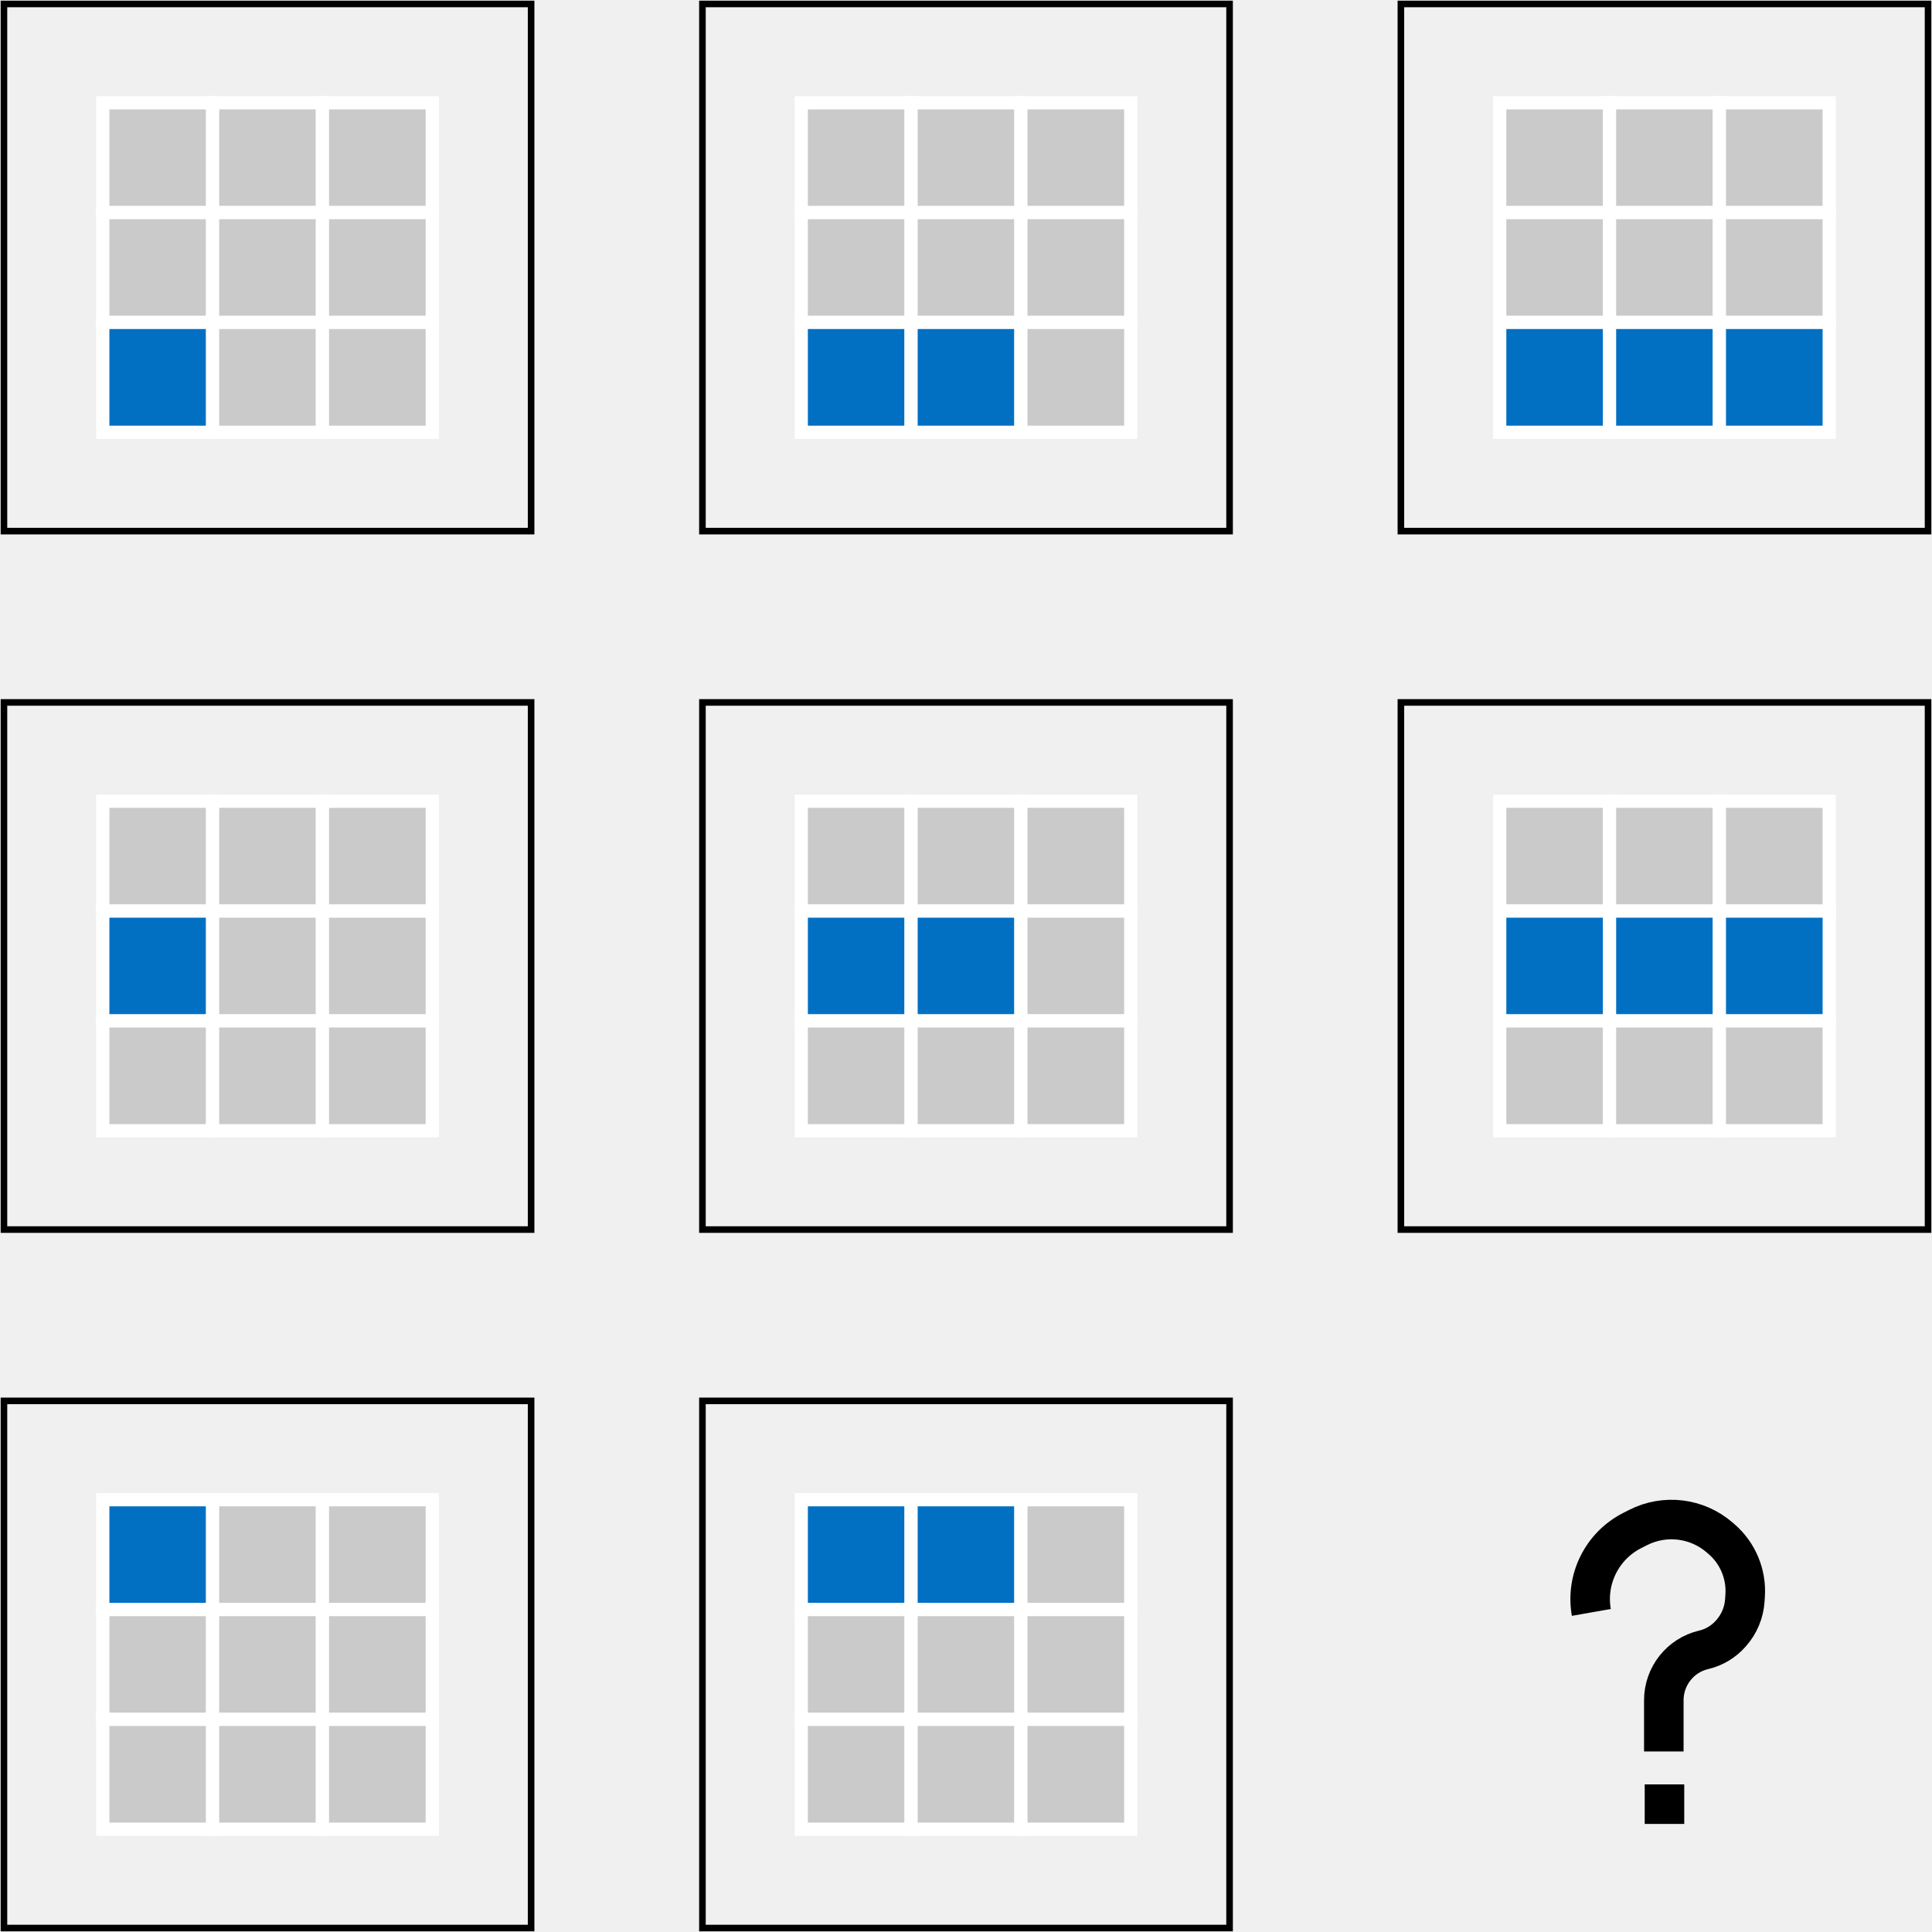
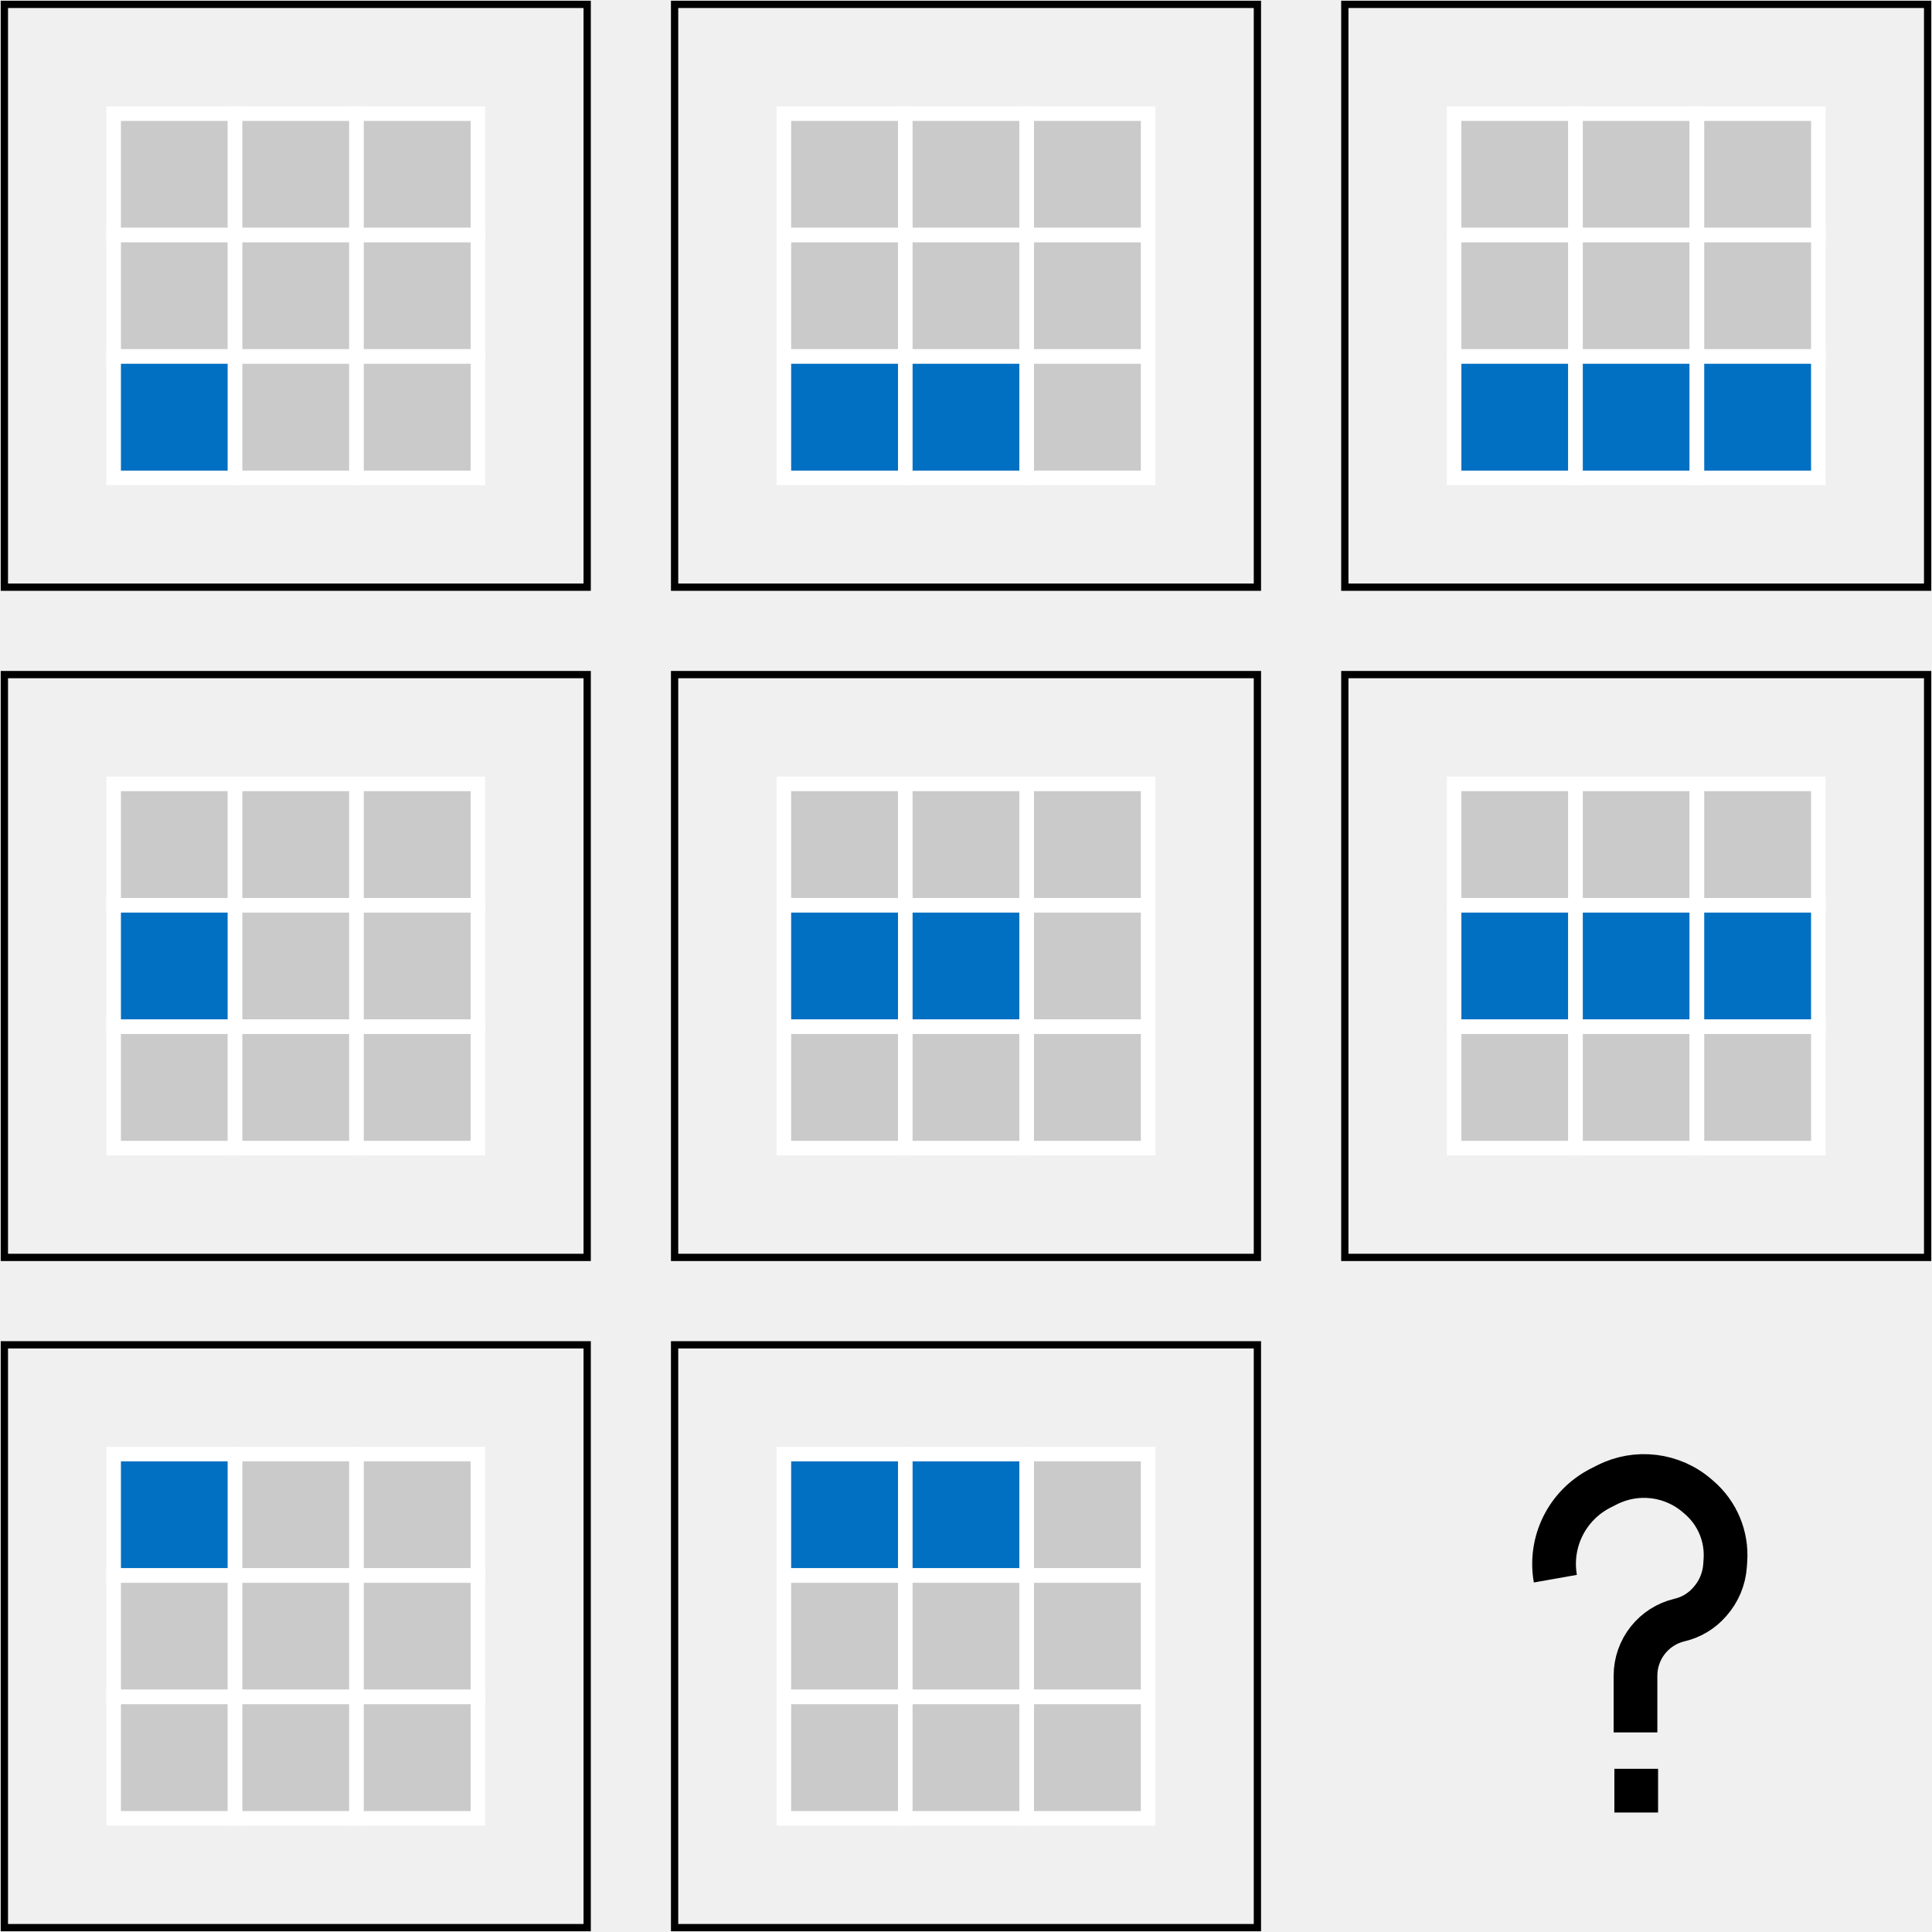
- <svg xmlns="http://www.w3.org/2000/svg" width="1466" height="1466" viewBox="0 0 1466 1466" fill="none">
+ <svg xmlns="http://www.w3.org/2000/svg" width="1326" height="1326" viewBox="0 0 1326 1326" fill="none">
  <path d="M161.333 78H78V161.333H161.333V78Z" fill="#CACACA" stroke="white" stroke-width="10" />
  <path d="M244.665 78H161.332V161.333H244.665V78Z" fill="#CACACA" stroke="white" stroke-width="10" />
  <path d="M328.001 78H244.668V161.333H328.001V78Z" fill="#CACACA" stroke="white" stroke-width="10" />
  <path d="M161.333 161.336H78V244.669H161.333V161.336Z" fill="#CACACA" stroke="white" stroke-width="10" />
  <path d="M244.665 161.336H161.332V244.669H244.665V161.336Z" fill="#CACACA" stroke="white" stroke-width="10" />
  <path d="M328.001 161.336H244.668V244.669H328.001V161.336Z" fill="#CACACA" stroke="white" stroke-width="10" />
  <path d="M161.333 244.664H78V327.997H161.333V244.664Z" fill="#0170C3" stroke="white" stroke-width="10" />
  <path d="M244.665 244.664H161.332V327.997H244.665V244.664Z" fill="#CACACA" stroke="white" stroke-width="10" />
  <path d="M328.001 244.664H244.668V327.997H328.001V244.664Z" fill="#CACACA" stroke="white" stroke-width="10" />
  <path d="M403 3H3V403H403V3Z" stroke="black" stroke-width="5" />
-   <path d="M691.333 78H608V161.333H691.333V78Z" fill="#CACACA" stroke="white" stroke-width="10" />
-   <path d="M774.665 78H691.332V161.333H774.665V78Z" fill="#CACACA" stroke="white" stroke-width="10" />
-   <path d="M858.001 78H774.668V161.333H858.001V78Z" fill="#CACACA" stroke="white" stroke-width="10" />
-   <path d="M691.333 161.336H608V244.669H691.333V161.336Z" fill="#CACACA" stroke="white" stroke-width="10" />
-   <path d="M774.665 161.336H691.332V244.669H774.665V161.336Z" fill="#CACACA" stroke="white" stroke-width="10" />
-   <path d="M858.001 161.336H774.668V244.669H858.001V161.336Z" fill="#CACACA" stroke="white" stroke-width="10" />
-   <path d="M691.333 244.664H608V327.997H691.333V244.664Z" fill="#0170C3" stroke="white" stroke-width="10" />
-   <path d="M774.665 244.664H691.332V327.997H774.665V244.664Z" fill="#0170C3" stroke="white" stroke-width="10" />
-   <path d="M858.001 244.664H774.668V327.997H858.001V244.664Z" fill="#CACACA" stroke="white" stroke-width="10" />
-   <path d="M933 3H533V403H933V3Z" stroke="black" stroke-width="5" />
-   <path d="M1221.33 78H1138V161.333H1221.33V78Z" fill="#CACACA" stroke="white" stroke-width="10" />
-   <path d="M1304.67 78H1221.33V161.333H1304.67V78Z" fill="#CACACA" stroke="white" stroke-width="10" />
-   <path d="M1388 78H1304.67V161.333H1388V78Z" fill="#CACACA" stroke="white" stroke-width="10" />
-   <path d="M1221.33 161.336H1138V244.669H1221.33V161.336Z" fill="#CACACA" stroke="white" stroke-width="10" />
-   <path d="M1304.67 161.336H1221.33V244.669H1304.67V161.336Z" fill="#CACACA" stroke="white" stroke-width="10" />
-   <path d="M1388 161.336H1304.67V244.669H1388V161.336Z" fill="#CACACA" stroke="white" stroke-width="10" />
-   <path d="M1221.33 244.664H1138V327.997H1221.33V244.664Z" fill="#0170C3" stroke="white" stroke-width="10" />
-   <path d="M1304.67 244.664H1221.33V327.997H1304.67V244.664Z" fill="#0170C3" stroke="white" stroke-width="10" />
-   <path d="M1388 244.664H1304.67V327.997H1388V244.664Z" fill="#0170C3" stroke="white" stroke-width="10" />
-   <path d="M1463 3H1063V403H1463V3Z" stroke="black" stroke-width="5" />
-   <path d="M161.333 608H78V691.333H161.333V608Z" fill="#CACACA" stroke="white" stroke-width="10" />
-   <path d="M244.665 608H161.332V691.333H244.665V608Z" fill="#CACACA" stroke="white" stroke-width="10" />
-   <path d="M328.001 608H244.668V691.333H328.001V608Z" fill="#CACACA" stroke="white" stroke-width="10" />
-   <path d="M161.333 691.336H78V774.669H161.333V691.336Z" fill="#0170C3" stroke="white" stroke-width="10" />
-   <path d="M244.665 691.336H161.332V774.669H244.665V691.336Z" fill="#CACACA" stroke="white" stroke-width="10" />
-   <path d="M328.001 691.336H244.668V774.669H328.001V691.336Z" fill="#CACACA" stroke="white" stroke-width="10" />
-   <path d="M161.333 774.664H78V857.997H161.333V774.664Z" fill="#CACACA" stroke="white" stroke-width="10" />
-   <path d="M244.665 774.664H161.332V857.997H244.665V774.664Z" fill="#CACACA" stroke="white" stroke-width="10" />
-   <path d="M328.001 774.664H244.668V857.997H328.001V774.664Z" fill="#CACACA" stroke="white" stroke-width="10" />
-   <path d="M403 533H3V933H403V533Z" stroke="black" stroke-width="5" />
-   <path d="M691.333 608H608V691.333H691.333V608Z" fill="#CACACA" stroke="white" stroke-width="10" />
-   <path d="M774.665 608H691.332V691.333H774.665V608Z" fill="#CACACA" stroke="white" stroke-width="10" />
-   <path d="M858.001 608H774.668V691.333H858.001V608Z" fill="#CACACA" stroke="white" stroke-width="10" />
-   <path d="M691.333 691.336H608V774.669H691.333V691.336Z" fill="#0170C3" stroke="white" stroke-width="10" />
-   <path d="M774.665 691.336H691.332V774.669H774.665V691.336Z" fill="#0170C3" stroke="white" stroke-width="10" />
-   <path d="M858.001 691.336H774.668V774.669H858.001V691.336Z" fill="#CACACA" stroke="white" stroke-width="10" />
-   <path d="M691.333 774.664H608V857.997H691.333V774.664Z" fill="#CACACA" stroke="white" stroke-width="10" />
-   <path d="M774.665 774.664H691.332V857.997H774.665V774.664Z" fill="#CACACA" stroke="white" stroke-width="10" />
-   <path d="M858.001 774.664H774.668V857.997H858.001V774.664Z" fill="#CACACA" stroke="white" stroke-width="10" />
-   <path d="M933 533H533V933H933V533Z" stroke="black" stroke-width="5" />
-   <path d="M1221.33 608H1138V691.333H1221.33V608Z" fill="#CACACA" stroke="white" stroke-width="10" />
-   <path d="M1304.67 608H1221.33V691.333H1304.67V608Z" fill="#CACACA" stroke="white" stroke-width="10" />
-   <path d="M1388 608H1304.67V691.333H1388V608Z" fill="#CACACA" stroke="white" stroke-width="10" />
-   <path d="M1221.33 691.336H1138V774.669H1221.33V691.336Z" fill="#0170C3" stroke="white" stroke-width="10" />
-   <path d="M1304.67 691.336H1221.33V774.669H1304.67V691.336Z" fill="#0170C3" stroke="white" stroke-width="10" />
-   <path d="M1388 691.336H1304.67V774.669H1388V691.336Z" fill="#0170C3" stroke="white" stroke-width="10" />
-   <path d="M1221.33 774.664H1138V857.997H1221.33V774.664Z" fill="#CACACA" stroke="white" stroke-width="10" />
-   <path d="M1304.67 774.664H1221.33V857.997H1304.67V774.664Z" fill="#CACACA" stroke="white" stroke-width="10" />
-   <path d="M1388 774.664H1304.67V857.997H1388V774.664Z" fill="#CACACA" stroke="white" stroke-width="10" />
-   <path d="M1463 533H1063V933H1463V533Z" stroke="black" stroke-width="5" />
-   <path d="M161.333 1138H78V1221.33H161.333V1138Z" fill="#0170C3" stroke="white" stroke-width="10" />
-   <path d="M244.665 1138H161.332V1221.33H244.665V1138Z" fill="#CACACA" stroke="white" stroke-width="10" />
-   <path d="M328.001 1138H244.668V1221.33H328.001V1138Z" fill="#CACACA" stroke="white" stroke-width="10" />
-   <path d="M161.333 1221.34H78V1304.67H161.333V1221.34Z" fill="#CACACA" stroke="white" stroke-width="10" />
-   <path d="M244.665 1221.34H161.332V1304.67H244.665V1221.34Z" fill="#CACACA" stroke="white" stroke-width="10" />
-   <path d="M328.001 1221.34H244.668V1304.67H328.001V1221.34Z" fill="#CACACA" stroke="white" stroke-width="10" />
-   <path d="M161.333 1304.66H78V1388H161.333V1304.66Z" fill="#CACACA" stroke="white" stroke-width="10" />
-   <path d="M244.665 1304.66H161.332V1388H244.665V1304.66Z" fill="#CACACA" stroke="white" stroke-width="10" />
-   <path d="M328.001 1304.66H244.668V1388H328.001V1304.66Z" fill="#CACACA" stroke="white" stroke-width="10" />
-   <path d="M403 1063H3V1463H403V1063Z" stroke="black" stroke-width="5" />
-   <path d="M691.333 1138H608V1221.33H691.333V1138Z" fill="#0170C3" stroke="white" stroke-width="10" />
-   <path d="M774.665 1138H691.332V1221.33H774.665V1138Z" fill="#0170C3" stroke="white" stroke-width="10" />
-   <path d="M858.001 1138H774.668V1221.33H858.001V1138Z" fill="#CACACA" stroke="white" stroke-width="10" />
-   <path d="M691.333 1221.34H608V1304.67H691.333V1221.34Z" fill="#CACACA" stroke="white" stroke-width="10" />
-   <path d="M774.665 1221.34H691.332V1304.67H774.665V1221.34Z" fill="#CACACA" stroke="white" stroke-width="10" />
-   <path d="M858.001 1221.34H774.668V1304.67H858.001V1221.34Z" fill="#CACACA" stroke="white" stroke-width="10" />
-   <path d="M691.333 1304.66H608V1388H691.333V1304.66Z" fill="#CACACA" stroke="white" stroke-width="10" />
-   <path d="M774.665 1304.66H691.332V1388H774.665V1304.66Z" fill="#CACACA" stroke="white" stroke-width="10" />
-   <path d="M858.001 1304.66H774.668V1388H858.001V1304.66Z" fill="#CACACA" stroke="white" stroke-width="10" />
-   <path d="M933 1063H533V1463H933V1063Z" stroke="black" stroke-width="5" />
-   <path d="M1262.5 1329V1290.1C1262.5 1271.88 1275.04 1256.05 1292.77 1251.88V1251.88C1300.73 1250.01 1307.9 1245.7 1313.29 1239.56L1313.75 1239.03C1319.75 1232.2 1323.34 1223.59 1323.96 1214.52L1324.21 1210.92C1325.34 1194.6 1318.74 1178.69 1306.39 1167.96L1304.97 1166.73C1287.76 1151.78 1263.21 1148.78 1242.9 1159.13L1238.45 1161.4C1215.6 1173.05 1203.04 1198.25 1207.5 1223.5V1223.5" stroke="black" stroke-width="30" />
-   <rect x="1255.5" y="1361.5" width="15" height="15" fill="black" stroke="black" stroke-width="15" />
+   <path d="M621.333 78H538V161.333H621.333V78Z" fill="#CACACA" stroke="white" stroke-width="10" />
+   <path d="M704.665 78H621.332V161.333H704.665V78Z" fill="#CACACA" stroke="white" stroke-width="10" />
+   <path d="M788.001 78H704.668V161.333H788.001V78Z" fill="#CACACA" stroke="white" stroke-width="10" />
+   <path d="M621.333 161.336H538V244.669H621.333V161.336Z" fill="#CACACA" stroke="white" stroke-width="10" />
+   <path d="M704.665 161.336H621.332V244.669H704.665V161.336Z" fill="#CACACA" stroke="white" stroke-width="10" />
+   <path d="M788.001 161.336H704.668V244.669H788.001V161.336Z" fill="#CACACA" stroke="white" stroke-width="10" />
+   <path d="M621.333 244.664H538V327.997H621.333V244.664Z" fill="#0170C3" stroke="white" stroke-width="10" />
+   <path d="M704.665 244.664H621.332V327.997H704.665V244.664Z" fill="#0170C3" stroke="white" stroke-width="10" />
+   <path d="M788.001 244.664H704.668V327.997H788.001V244.664Z" fill="#CACACA" stroke="white" stroke-width="10" />
+   <path d="M863 3H463V403H863V3Z" stroke="black" stroke-width="5" />
+   <path d="M1081.33 78H998V161.333H1081.33V78Z" fill="#CACACA" stroke="white" stroke-width="10" />
+   <path d="M1164.67 78H1081.33V161.333H1164.67V78Z" fill="#CACACA" stroke="white" stroke-width="10" />
+   <path d="M1248 78H1164.67V161.333H1248V78Z" fill="#CACACA" stroke="white" stroke-width="10" />
+   <path d="M1081.33 161.336H998V244.669H1081.33V161.336Z" fill="#CACACA" stroke="white" stroke-width="10" />
+   <path d="M1164.67 161.336H1081.33V244.669H1164.67V161.336Z" fill="#CACACA" stroke="white" stroke-width="10" />
+   <path d="M1248 161.336H1164.67V244.669H1248V161.336Z" fill="#CACACA" stroke="white" stroke-width="10" />
+   <path d="M1081.33 244.664H998V327.997H1081.33V244.664Z" fill="#0170C3" stroke="white" stroke-width="10" />
+   <path d="M1164.67 244.664H1081.33V327.997H1164.67V244.664Z" fill="#0170C3" stroke="white" stroke-width="10" />
+   <path d="M1248 244.664H1164.67V327.997H1248V244.664Z" fill="#0170C3" stroke="white" stroke-width="10" />
+   <path d="M1323 3H923V403H1323V3Z" stroke="black" stroke-width="5" />
+   <path d="M161.333 538H78V621.333H161.333V538Z" fill="#CACACA" stroke="white" stroke-width="10" />
+   <path d="M244.665 538H161.332V621.333H244.665V538Z" fill="#CACACA" stroke="white" stroke-width="10" />
+   <path d="M328.001 538H244.668V621.333H328.001V538Z" fill="#CACACA" stroke="white" stroke-width="10" />
+   <path d="M161.333 621.336H78V704.669H161.333V621.336Z" fill="#0170C3" stroke="white" stroke-width="10" />
+   <path d="M244.665 621.336H161.332V704.669H244.665V621.336Z" fill="#CACACA" stroke="white" stroke-width="10" />
+   <path d="M328.001 621.336H244.668V704.669H328.001V621.336Z" fill="#CACACA" stroke="white" stroke-width="10" />
+   <path d="M161.333 704.664H78V787.997H161.333V704.664Z" fill="#CACACA" stroke="white" stroke-width="10" />
+   <path d="M244.665 704.664H161.332V787.997H244.665V704.664Z" fill="#CACACA" stroke="white" stroke-width="10" />
+   <path d="M328.001 704.664H244.668V787.997H328.001V704.664Z" fill="#CACACA" stroke="white" stroke-width="10" />
+   <path d="M403 463H3V863H403V463Z" stroke="black" stroke-width="5" />
+   <path d="M621.333 538H538V621.333H621.333V538Z" fill="#CACACA" stroke="white" stroke-width="10" />
+   <path d="M704.665 538H621.332V621.333H704.665V538Z" fill="#CACACA" stroke="white" stroke-width="10" />
+   <path d="M788.001 538H704.668V621.333H788.001V538Z" fill="#CACACA" stroke="white" stroke-width="10" />
+   <path d="M621.333 621.336H538V704.669H621.333V621.336Z" fill="#0170C3" stroke="white" stroke-width="10" />
+   <path d="M704.665 621.336H621.332V704.669H704.665V621.336Z" fill="#0170C3" stroke="white" stroke-width="10" />
+   <path d="M788.001 621.336H704.668V704.669H788.001V621.336Z" fill="#CACACA" stroke="white" stroke-width="10" />
+   <path d="M621.333 704.664H538V787.997H621.333V704.664Z" fill="#CACACA" stroke="white" stroke-width="10" />
+   <path d="M704.665 704.664H621.332V787.997H704.665V704.664Z" fill="#CACACA" stroke="white" stroke-width="10" />
+   <path d="M788.001 704.664H704.668V787.997H788.001V704.664Z" fill="#CACACA" stroke="white" stroke-width="10" />
+   <path d="M863 463H463V863H863V463Z" stroke="black" stroke-width="5" />
+   <path d="M1081.33 538H998V621.333H1081.33V538Z" fill="#CACACA" stroke="white" stroke-width="10" />
+   <path d="M1164.67 538H1081.33V621.333H1164.67V538Z" fill="#CACACA" stroke="white" stroke-width="10" />
+   <path d="M1248 538H1164.67V621.333H1248V538Z" fill="#CACACA" stroke="white" stroke-width="10" />
+   <path d="M1081.33 621.336H998V704.669H1081.33V621.336Z" fill="#0170C3" stroke="white" stroke-width="10" />
+   <path d="M1164.67 621.336H1081.33V704.669H1164.67V621.336Z" fill="#0170C3" stroke="white" stroke-width="10" />
+   <path d="M1248 621.336H1164.67V704.669H1248V621.336Z" fill="#0170C3" stroke="white" stroke-width="10" />
+   <path d="M1081.33 704.664H998V787.997H1081.33V704.664Z" fill="#CACACA" stroke="white" stroke-width="10" />
+   <path d="M1164.67 704.664H1081.33V787.997H1164.67V704.664Z" fill="#CACACA" stroke="white" stroke-width="10" />
+   <path d="M1248 704.664H1164.67V787.997H1248V704.664Z" fill="#CACACA" stroke="white" stroke-width="10" />
+   <path d="M1323 463H923V863H1323V463Z" stroke="black" stroke-width="5" />
+   <path d="M161.333 998H78V1081.33H161.333V998Z" fill="#0170C3" stroke="white" stroke-width="10" />
+   <path d="M244.665 998H161.332V1081.33H244.665V998Z" fill="#CACACA" stroke="white" stroke-width="10" />
+   <path d="M328.001 998H244.668V1081.33H328.001V998Z" fill="#CACACA" stroke="white" stroke-width="10" />
+   <path d="M161.333 1081.34H78V1164.67H161.333V1081.34Z" fill="#CACACA" stroke="white" stroke-width="10" />
+   <path d="M244.665 1081.34H161.332V1164.67H244.665V1081.34Z" fill="#CACACA" stroke="white" stroke-width="10" />
+   <path d="M328.001 1081.34H244.668V1164.67H328.001V1081.34Z" fill="#CACACA" stroke="white" stroke-width="10" />
+   <path d="M161.333 1164.66H78V1248H161.333V1164.66Z" fill="#CACACA" stroke="white" stroke-width="10" />
+   <path d="M244.665 1164.66H161.332V1248H244.665V1164.66Z" fill="#CACACA" stroke="white" stroke-width="10" />
+   <path d="M328.001 1164.66H244.668V1248H328.001V1164.66Z" fill="#CACACA" stroke="white" stroke-width="10" />
+   <path d="M403 923H3V1323H403V923Z" stroke="black" stroke-width="5" />
+   <path d="M621.333 998H538V1081.33H621.333V998Z" fill="#0170C3" stroke="white" stroke-width="10" />
+   <path d="M704.665 998H621.332V1081.33H704.665V998Z" fill="#0170C3" stroke="white" stroke-width="10" />
+   <path d="M788.001 998H704.668V1081.33H788.001V998Z" fill="#CACACA" stroke="white" stroke-width="10" />
+   <path d="M621.333 1081.34H538V1164.67H621.333V1081.34Z" fill="#CACACA" stroke="white" stroke-width="10" />
+   <path d="M704.665 1081.34H621.332V1164.67H704.665V1081.34Z" fill="#CACACA" stroke="white" stroke-width="10" />
+   <path d="M788.001 1081.34H704.668V1164.67H788.001V1081.34Z" fill="#CACACA" stroke="white" stroke-width="10" />
+   <path d="M621.333 1164.66H538V1248H621.333V1164.66Z" fill="#CACACA" stroke="white" stroke-width="10" />
+   <path d="M704.665 1164.66H621.332V1248H704.665V1164.66Z" fill="#CACACA" stroke="white" stroke-width="10" />
+   <path d="M788.001 1164.66H704.668V1248H788.001V1164.66Z" fill="#CACACA" stroke="white" stroke-width="10" />
+   <path d="M863 923H463V1323H863V923Z" stroke="black" stroke-width="5" />
+   <path d="M1122.5 1189V1150.1C1122.5 1131.88 1135.04 1116.05 1152.77 1111.88V1111.88C1160.73 1110.01 1167.9 1105.7 1173.29 1099.56L1173.75 1099.03C1179.75 1092.2 1183.34 1083.59 1183.96 1074.52L1184.21 1070.92C1185.34 1054.6 1178.74 1038.69 1166.39 1027.96L1164.97 1026.73C1147.76 1011.78 1123.21 1008.78 1102.9 1019.13L1098.45 1021.4C1075.6 1033.05 1063.04 1058.25 1067.5 1083.5V1083.5" stroke="black" stroke-width="30" />
+   <rect x="1115.5" y="1221.5" width="15" height="15" fill="black" stroke="black" stroke-width="15" />
</svg>
